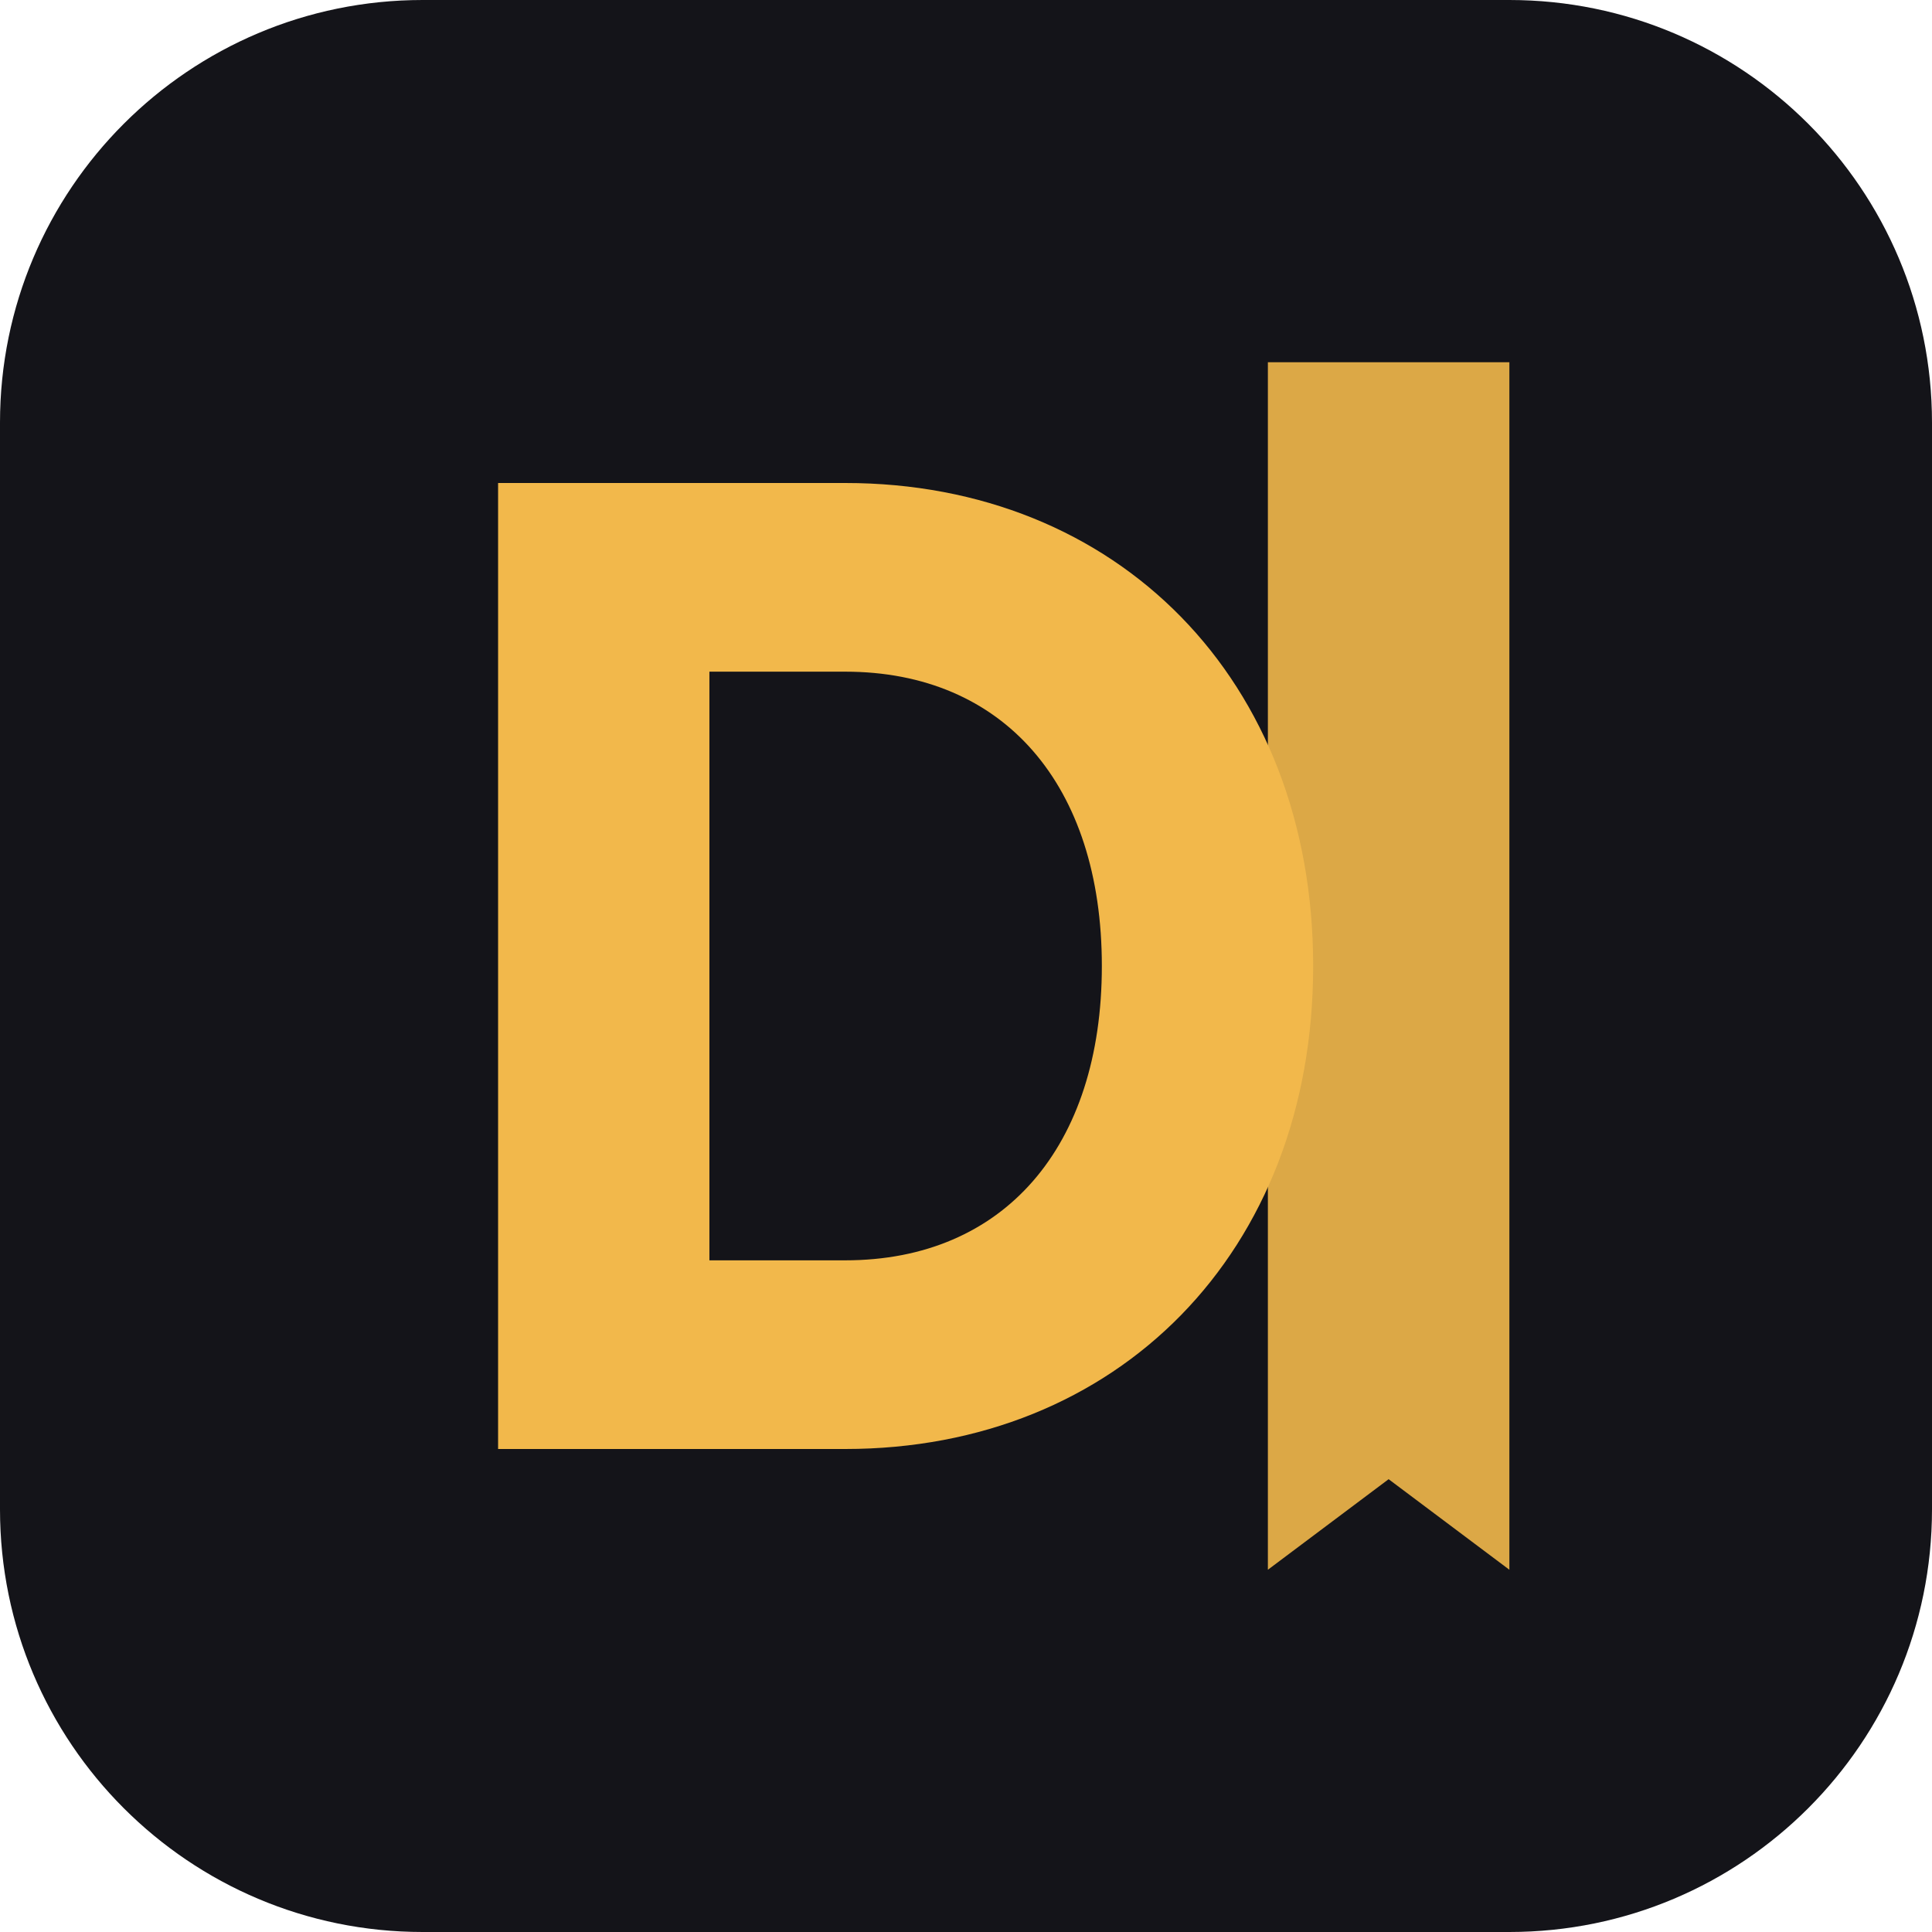
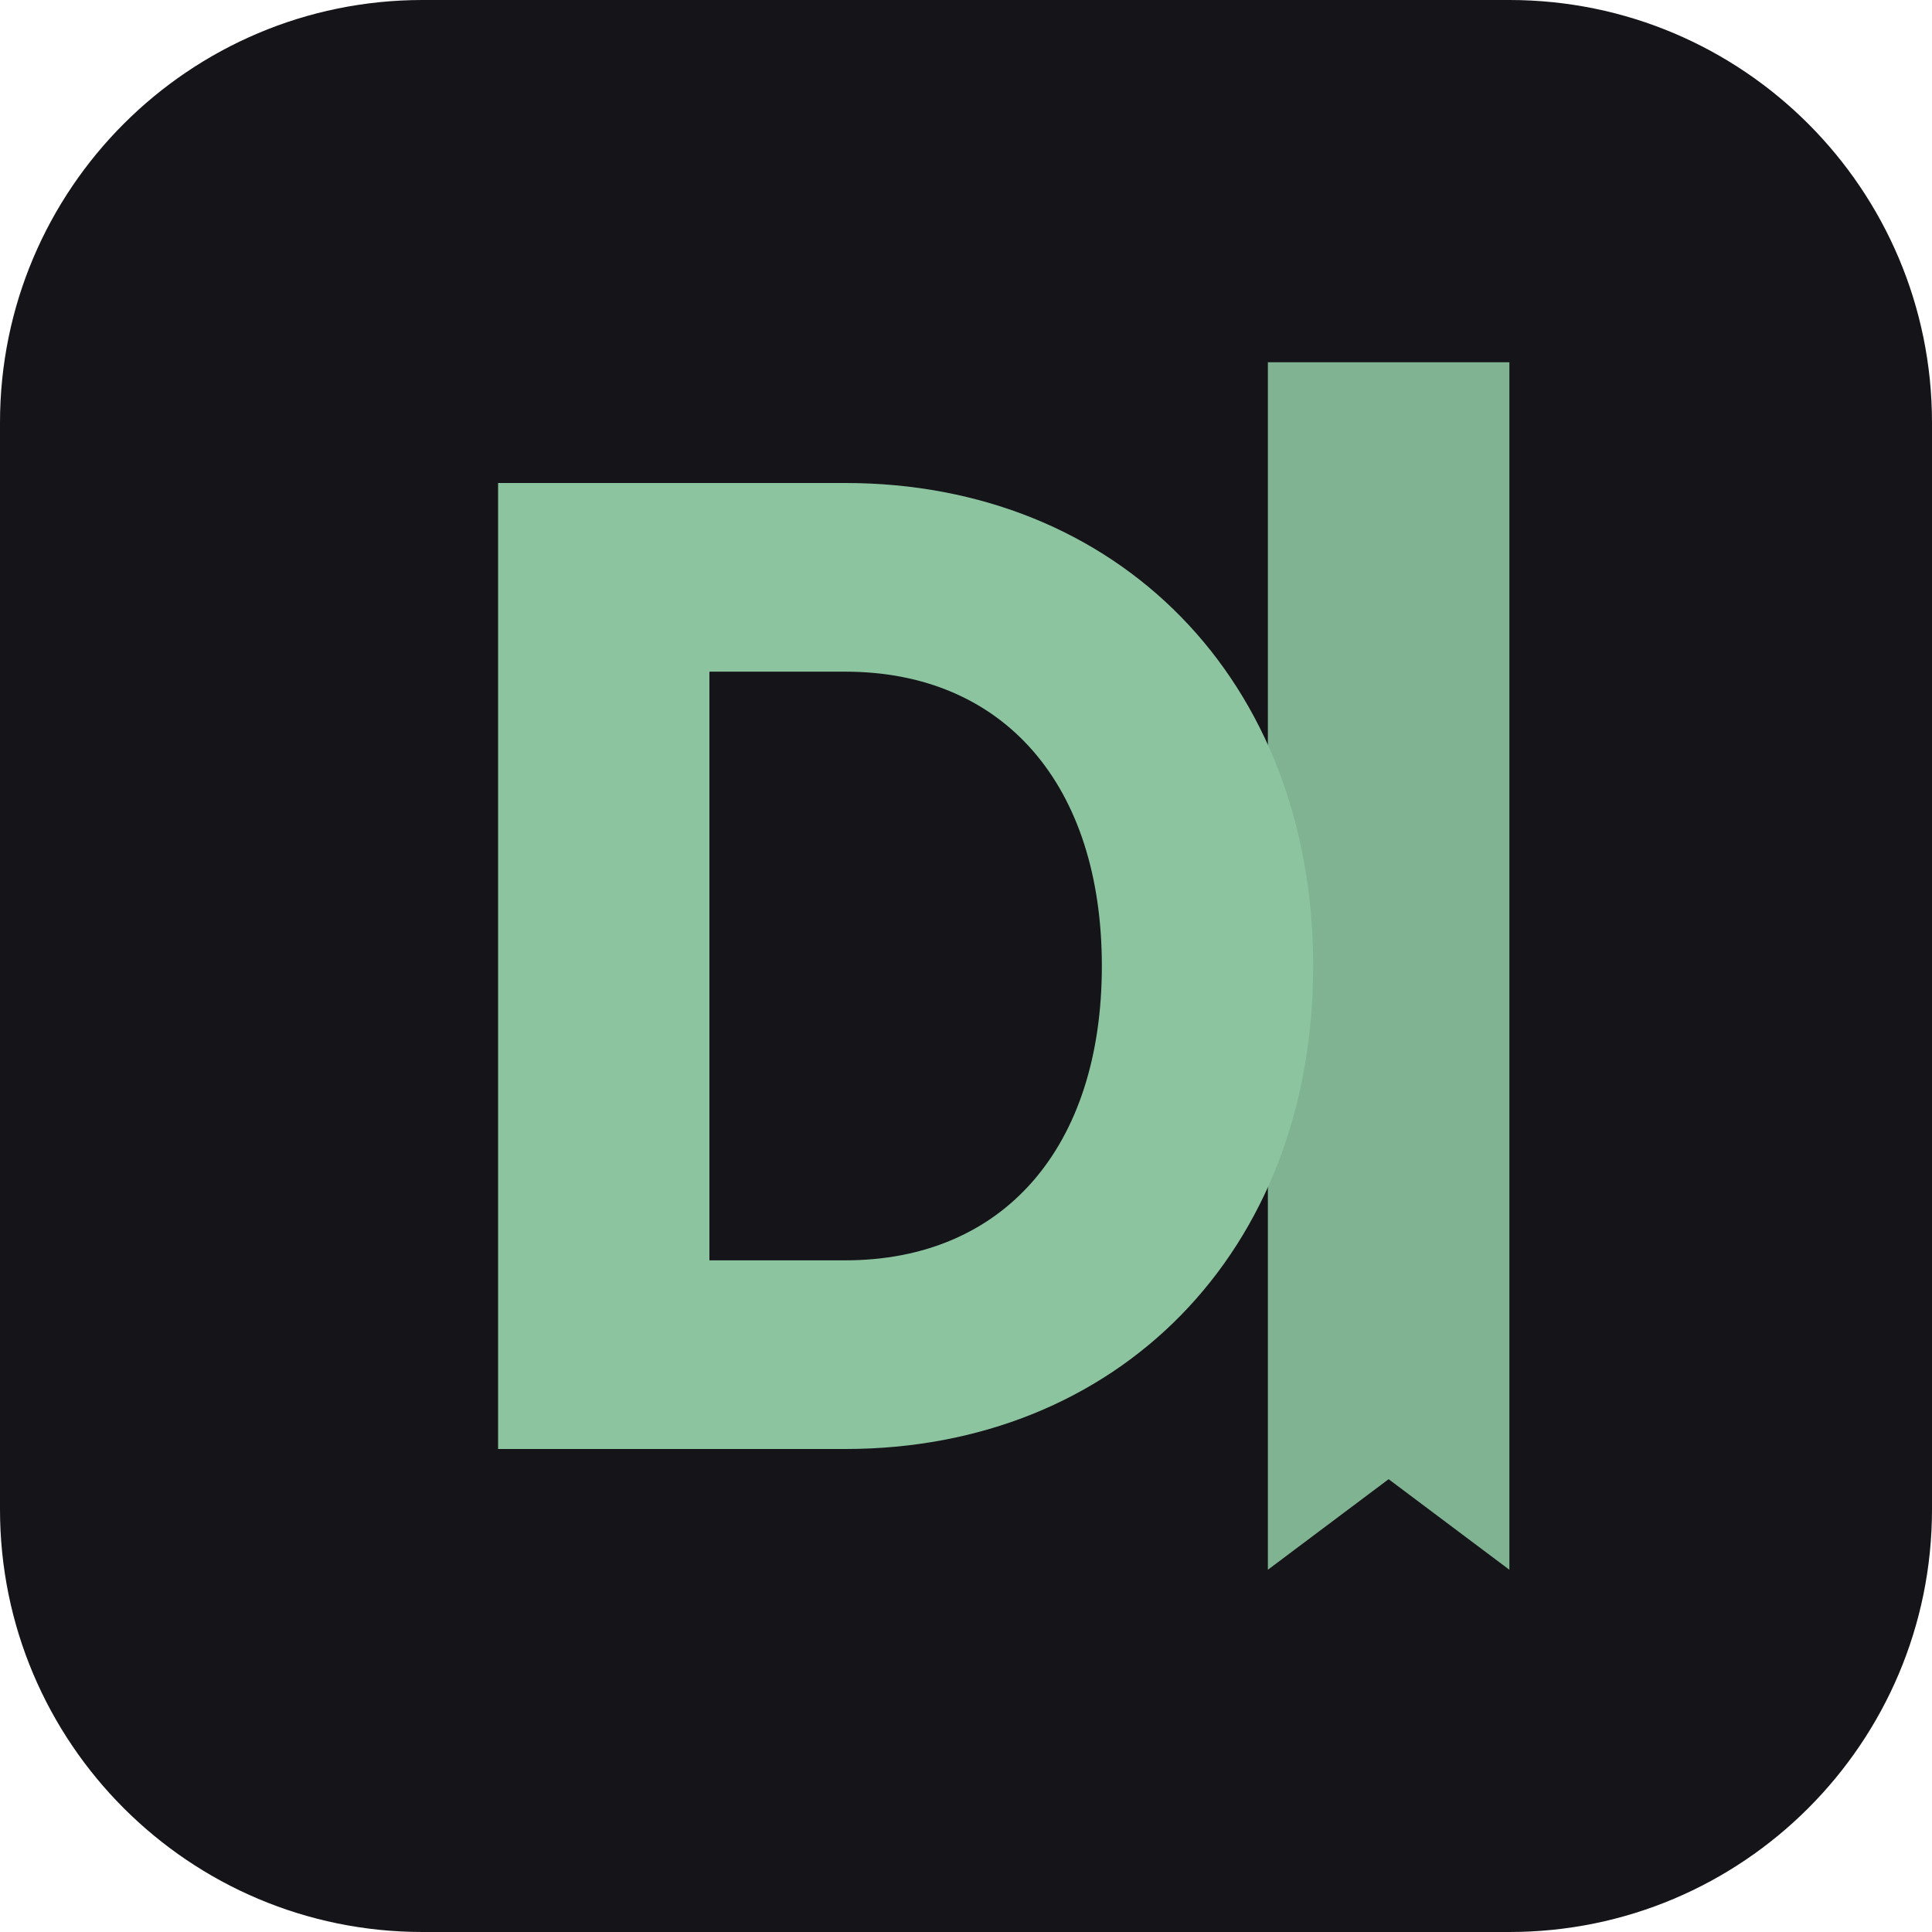
<svg xmlns="http://www.w3.org/2000/svg" viewBox="0 0 512 512" width="512" height="512">
  <rect width="512" height="512" rx="112" fill="#141419" />
-   <path d="M336 96h64v320l-32-24-32 24z" fill="#f2b84b" opacity="0.9" />
-   <path d="M132 128h92c72 0 124 52 124 128s-52 128-124 128h-92zm56 50v156h36c42 0 68-30 68-78s-26-78-68-78z" fill="#f2b84b" />
+   <path d="M336 96h64v320l-32-24-32 24z" fill="#8cc4a0" opacity="0.9" />
+   <path d="M132 128h92c72 0 124 52 124 128s-52 128-124 128h-92zm56 50v156h36c42 0 68-30 68-78s-26-78-68-78z" fill="#8cc4a0" />
</svg>
